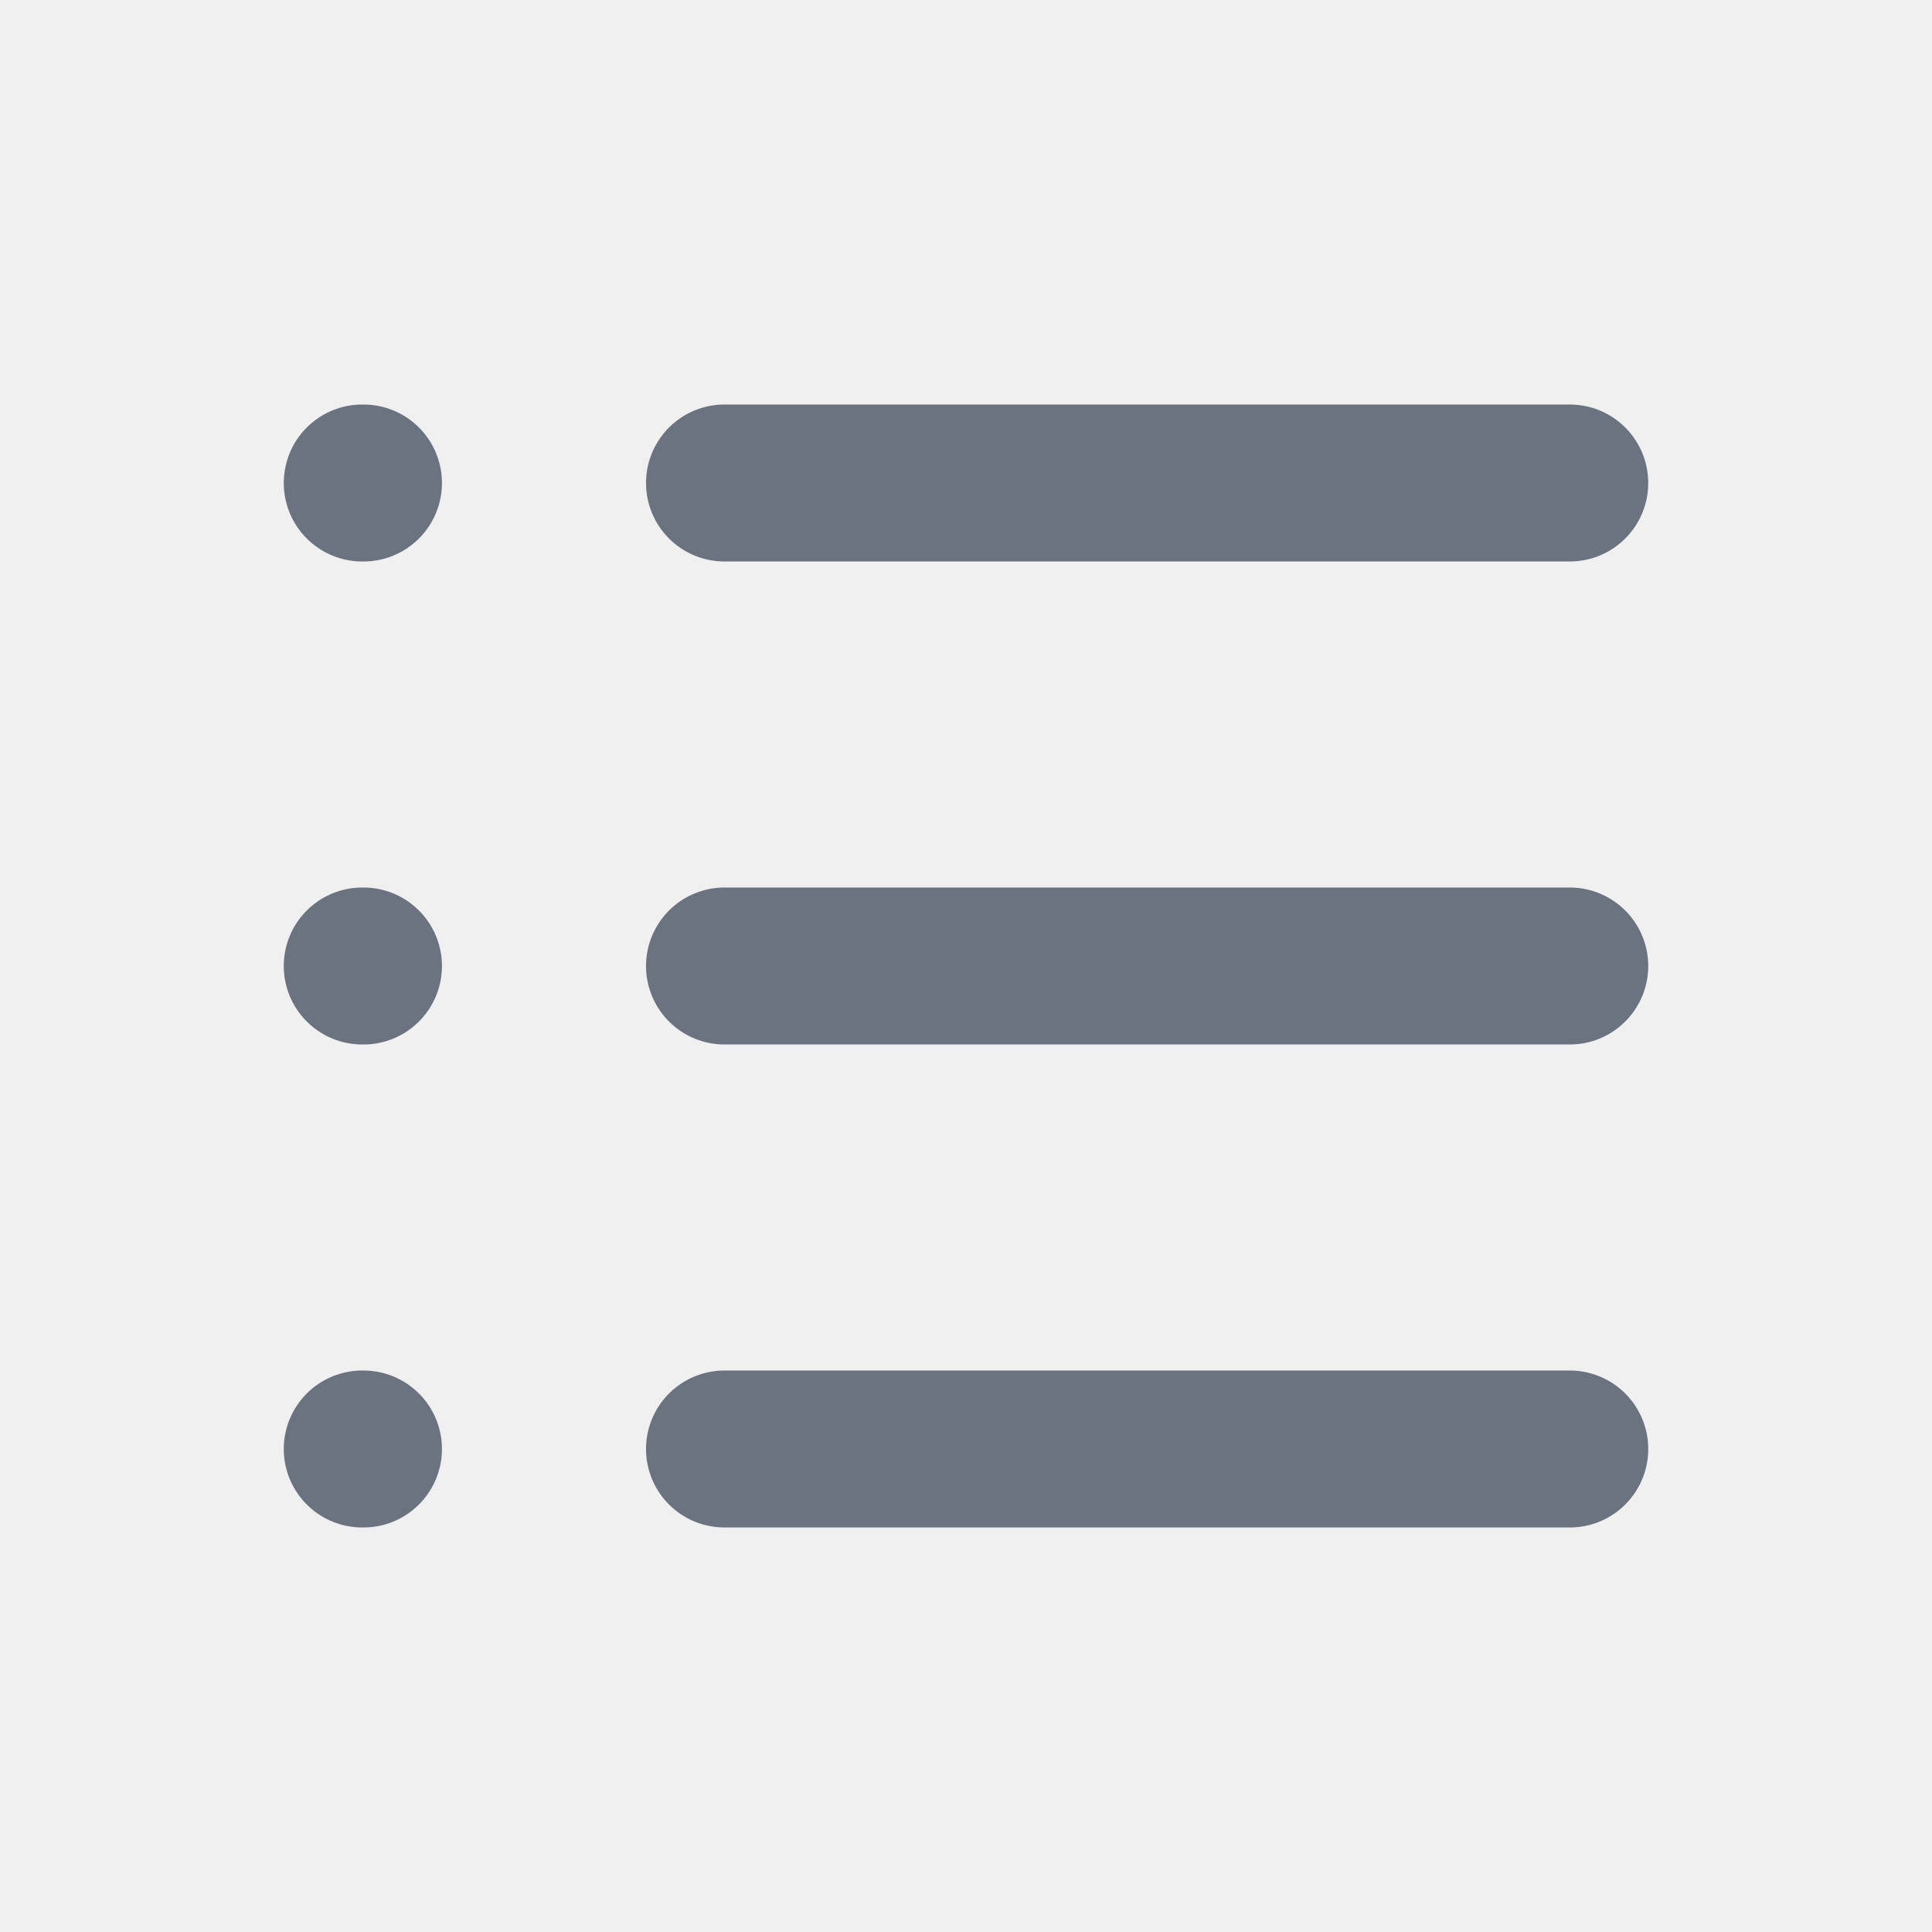
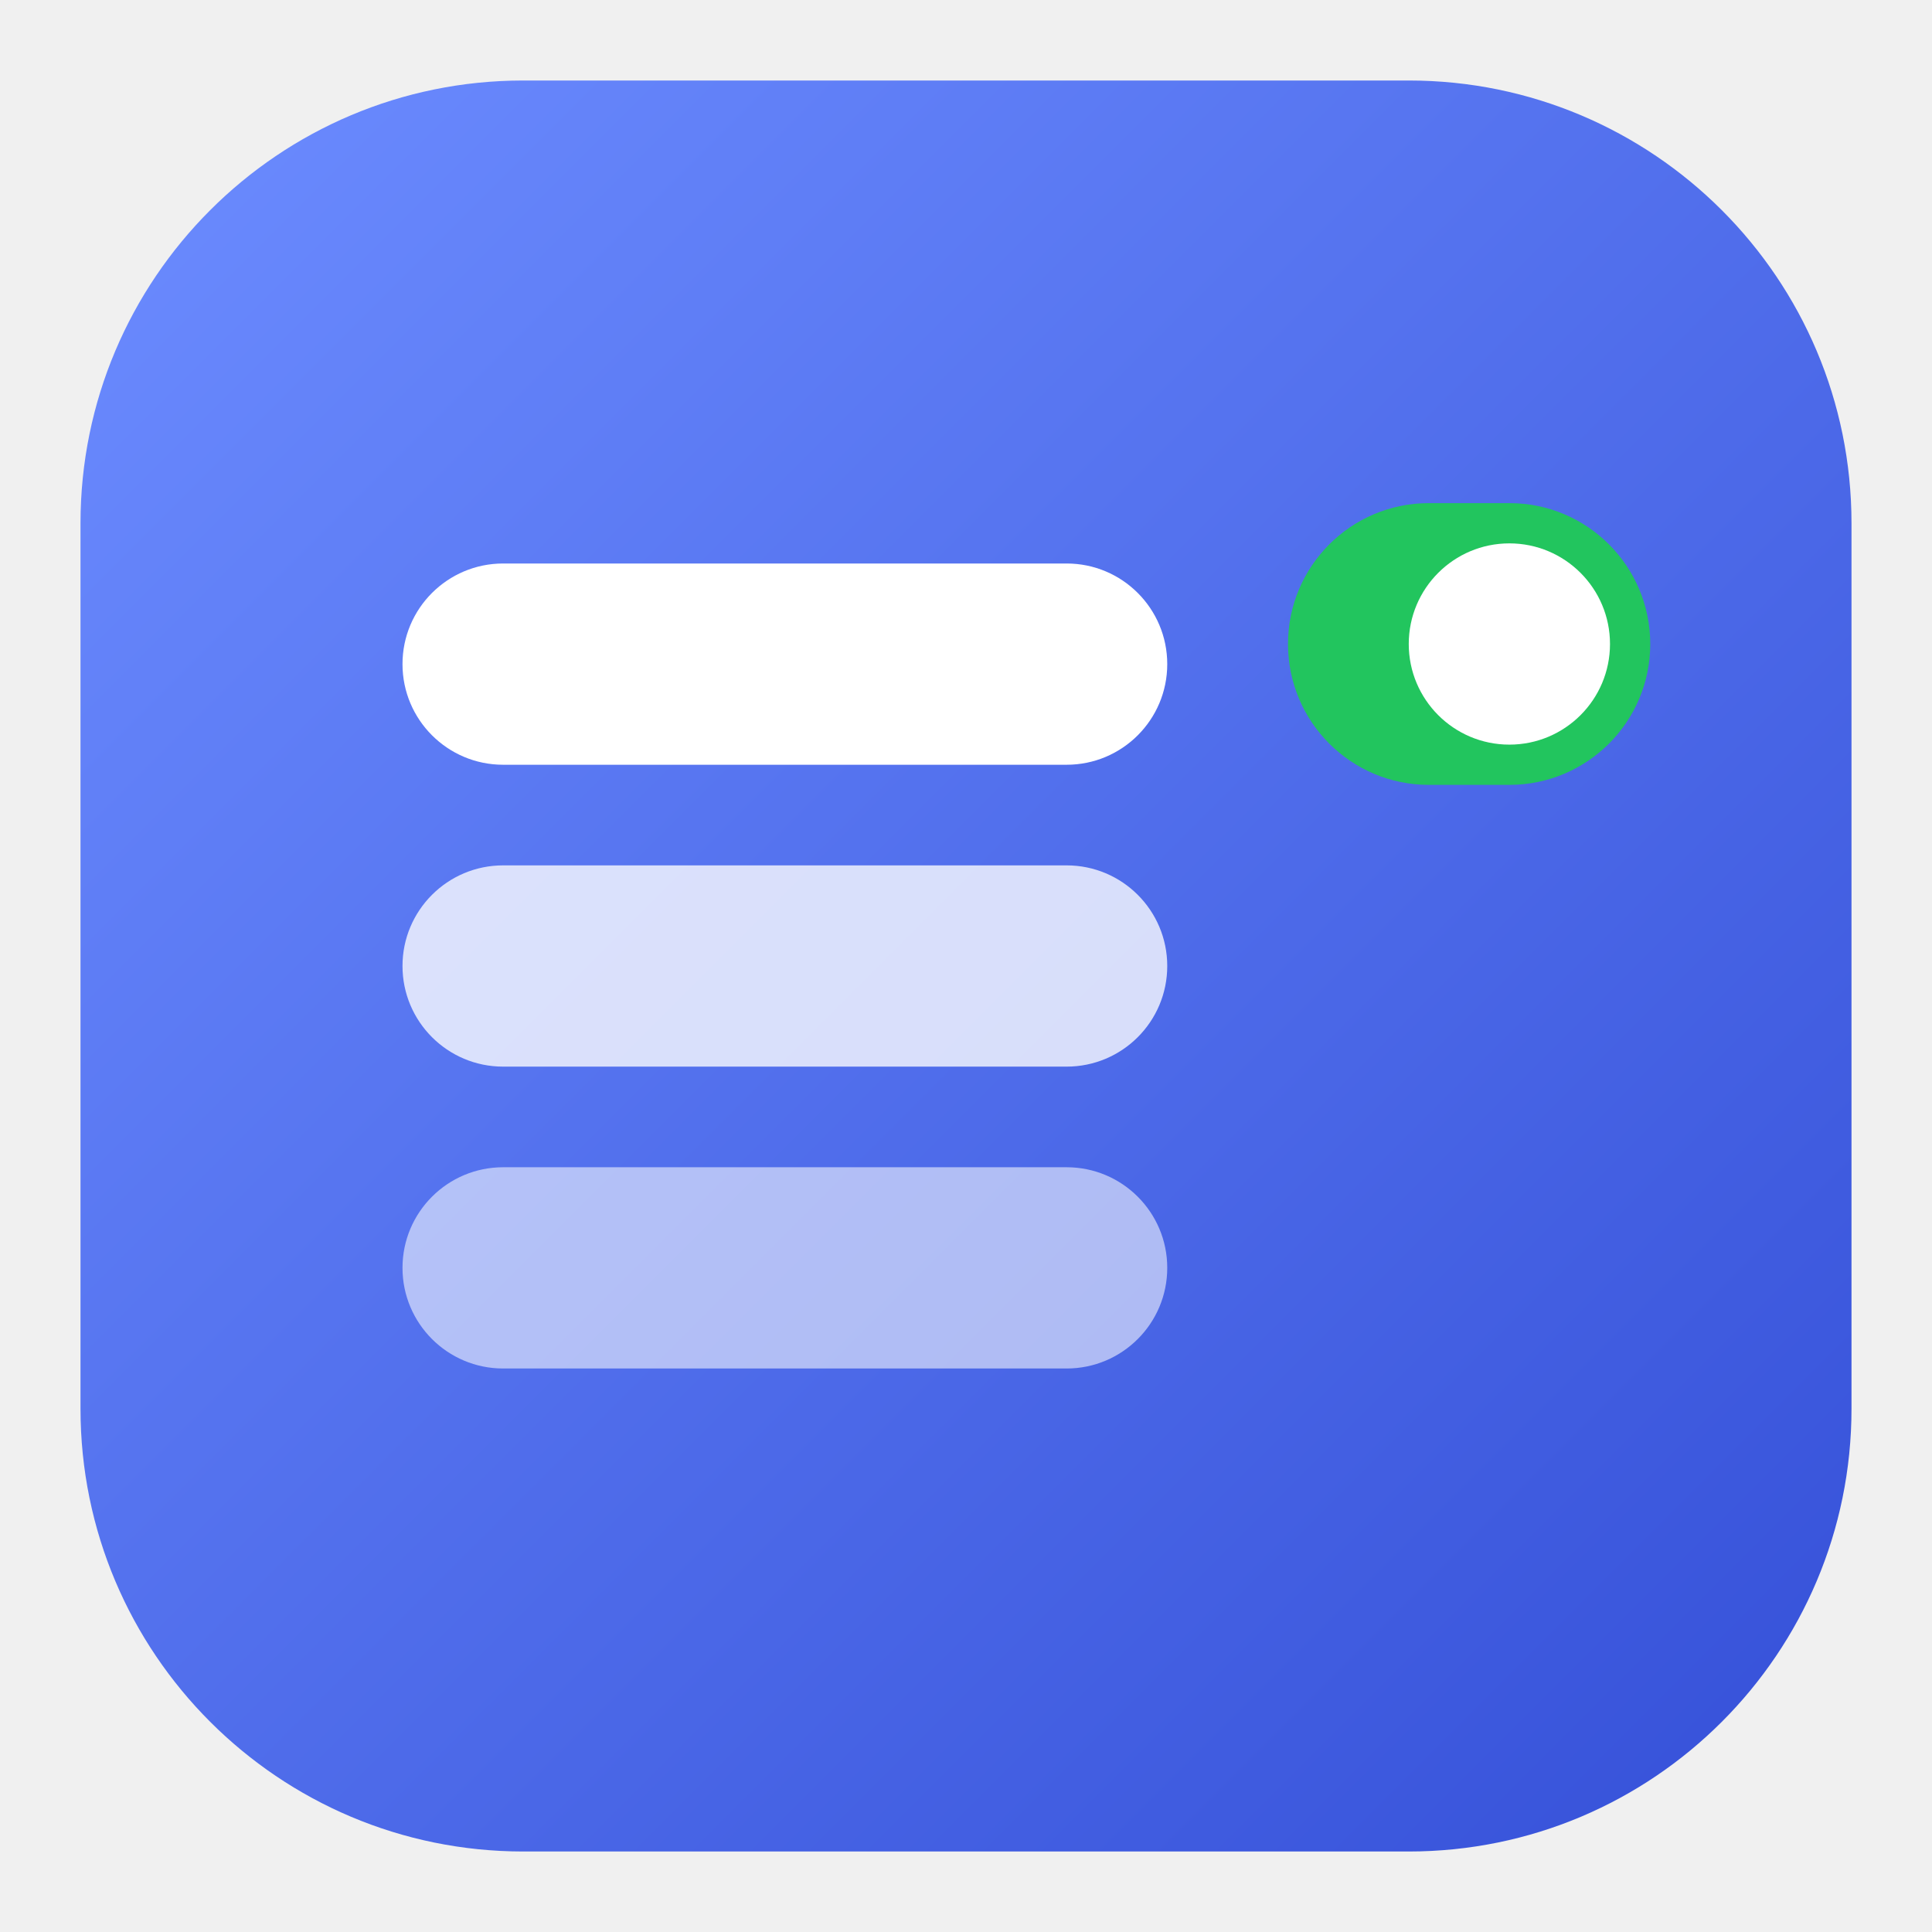
- <svg xmlns="http://www.w3.org/2000/svg" width="24" height="24" viewBox="0 0 16 16" fill="none" stroke="#6b7280" stroke-width="1.3" stroke-linecap="round" stroke-linejoin="round" role="img" aria-label="技能中心">
-   <path d="M6 4h7M6 8h7M6 12h7" />
-   <path d="M3 4h.01M3 8h.01M3 12h.01" />
+ <svg xmlns="http://www.w3.org/2000/svg" viewBox="0 0 96 96" role="img" aria-label="技能中心 / Skill Center">
+   <defs>
+     <linearGradient id="dshSkillCenterTile" x1="0" y1="0" x2="1" y2="1">
+       <stop offset="0" stop-color="#6C8CFF" />
+       <stop offset="1" stop-color="#3550D8" />
+     </linearGradient>
+   </defs>
+   <rect x="4" y="4" width="88" height="88" rx="22" fill="url(#dshSkillCenterTile)" />
+   <rect x="20" y="28" width="38" height="10" rx="5" fill="#FFFFFF" />
+   <rect x="20" y="43" width="38" height="10" rx="5" fill="#FFFFFF" opacity="0.78" />
+   <rect x="20" y="58" width="38" height="10" rx="5" fill="#FFFFFF" opacity="0.56" />
+   <rect x="64" y="25" width="18" height="14" rx="7" fill="#22C55E" />
+   <circle cx="75" cy="32" r="5" fill="#FFFFFF" />
</svg>
